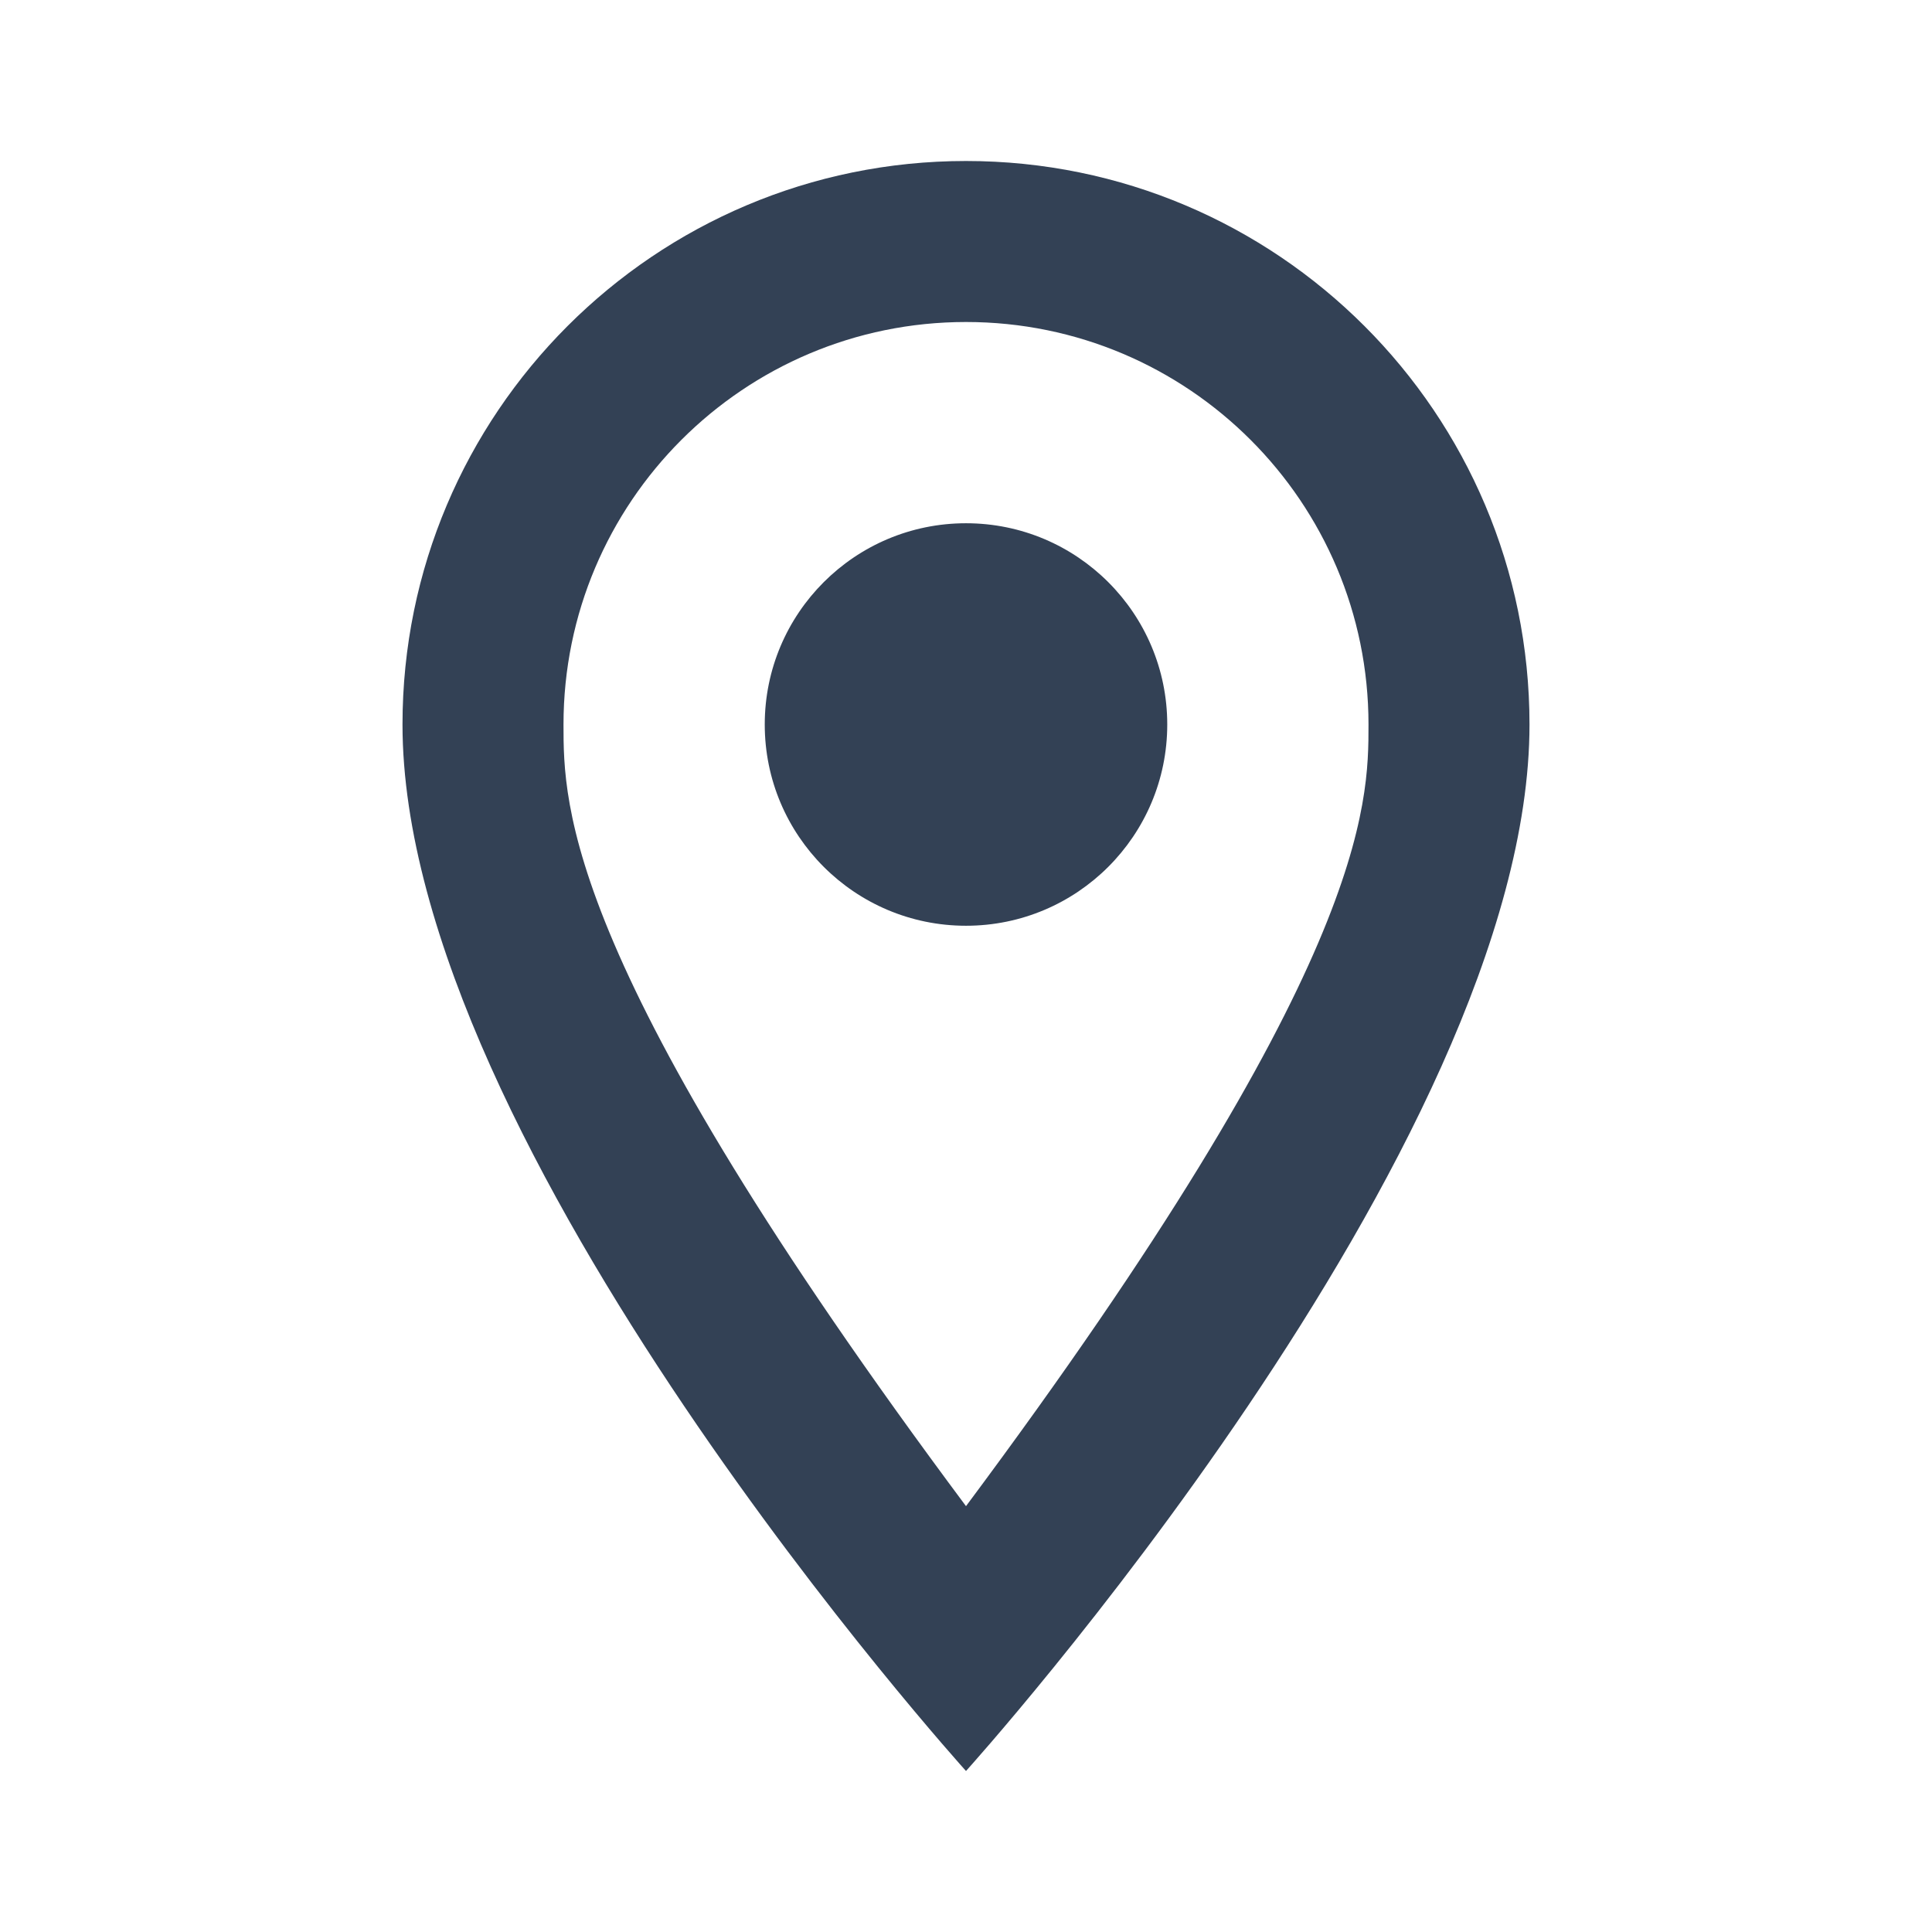
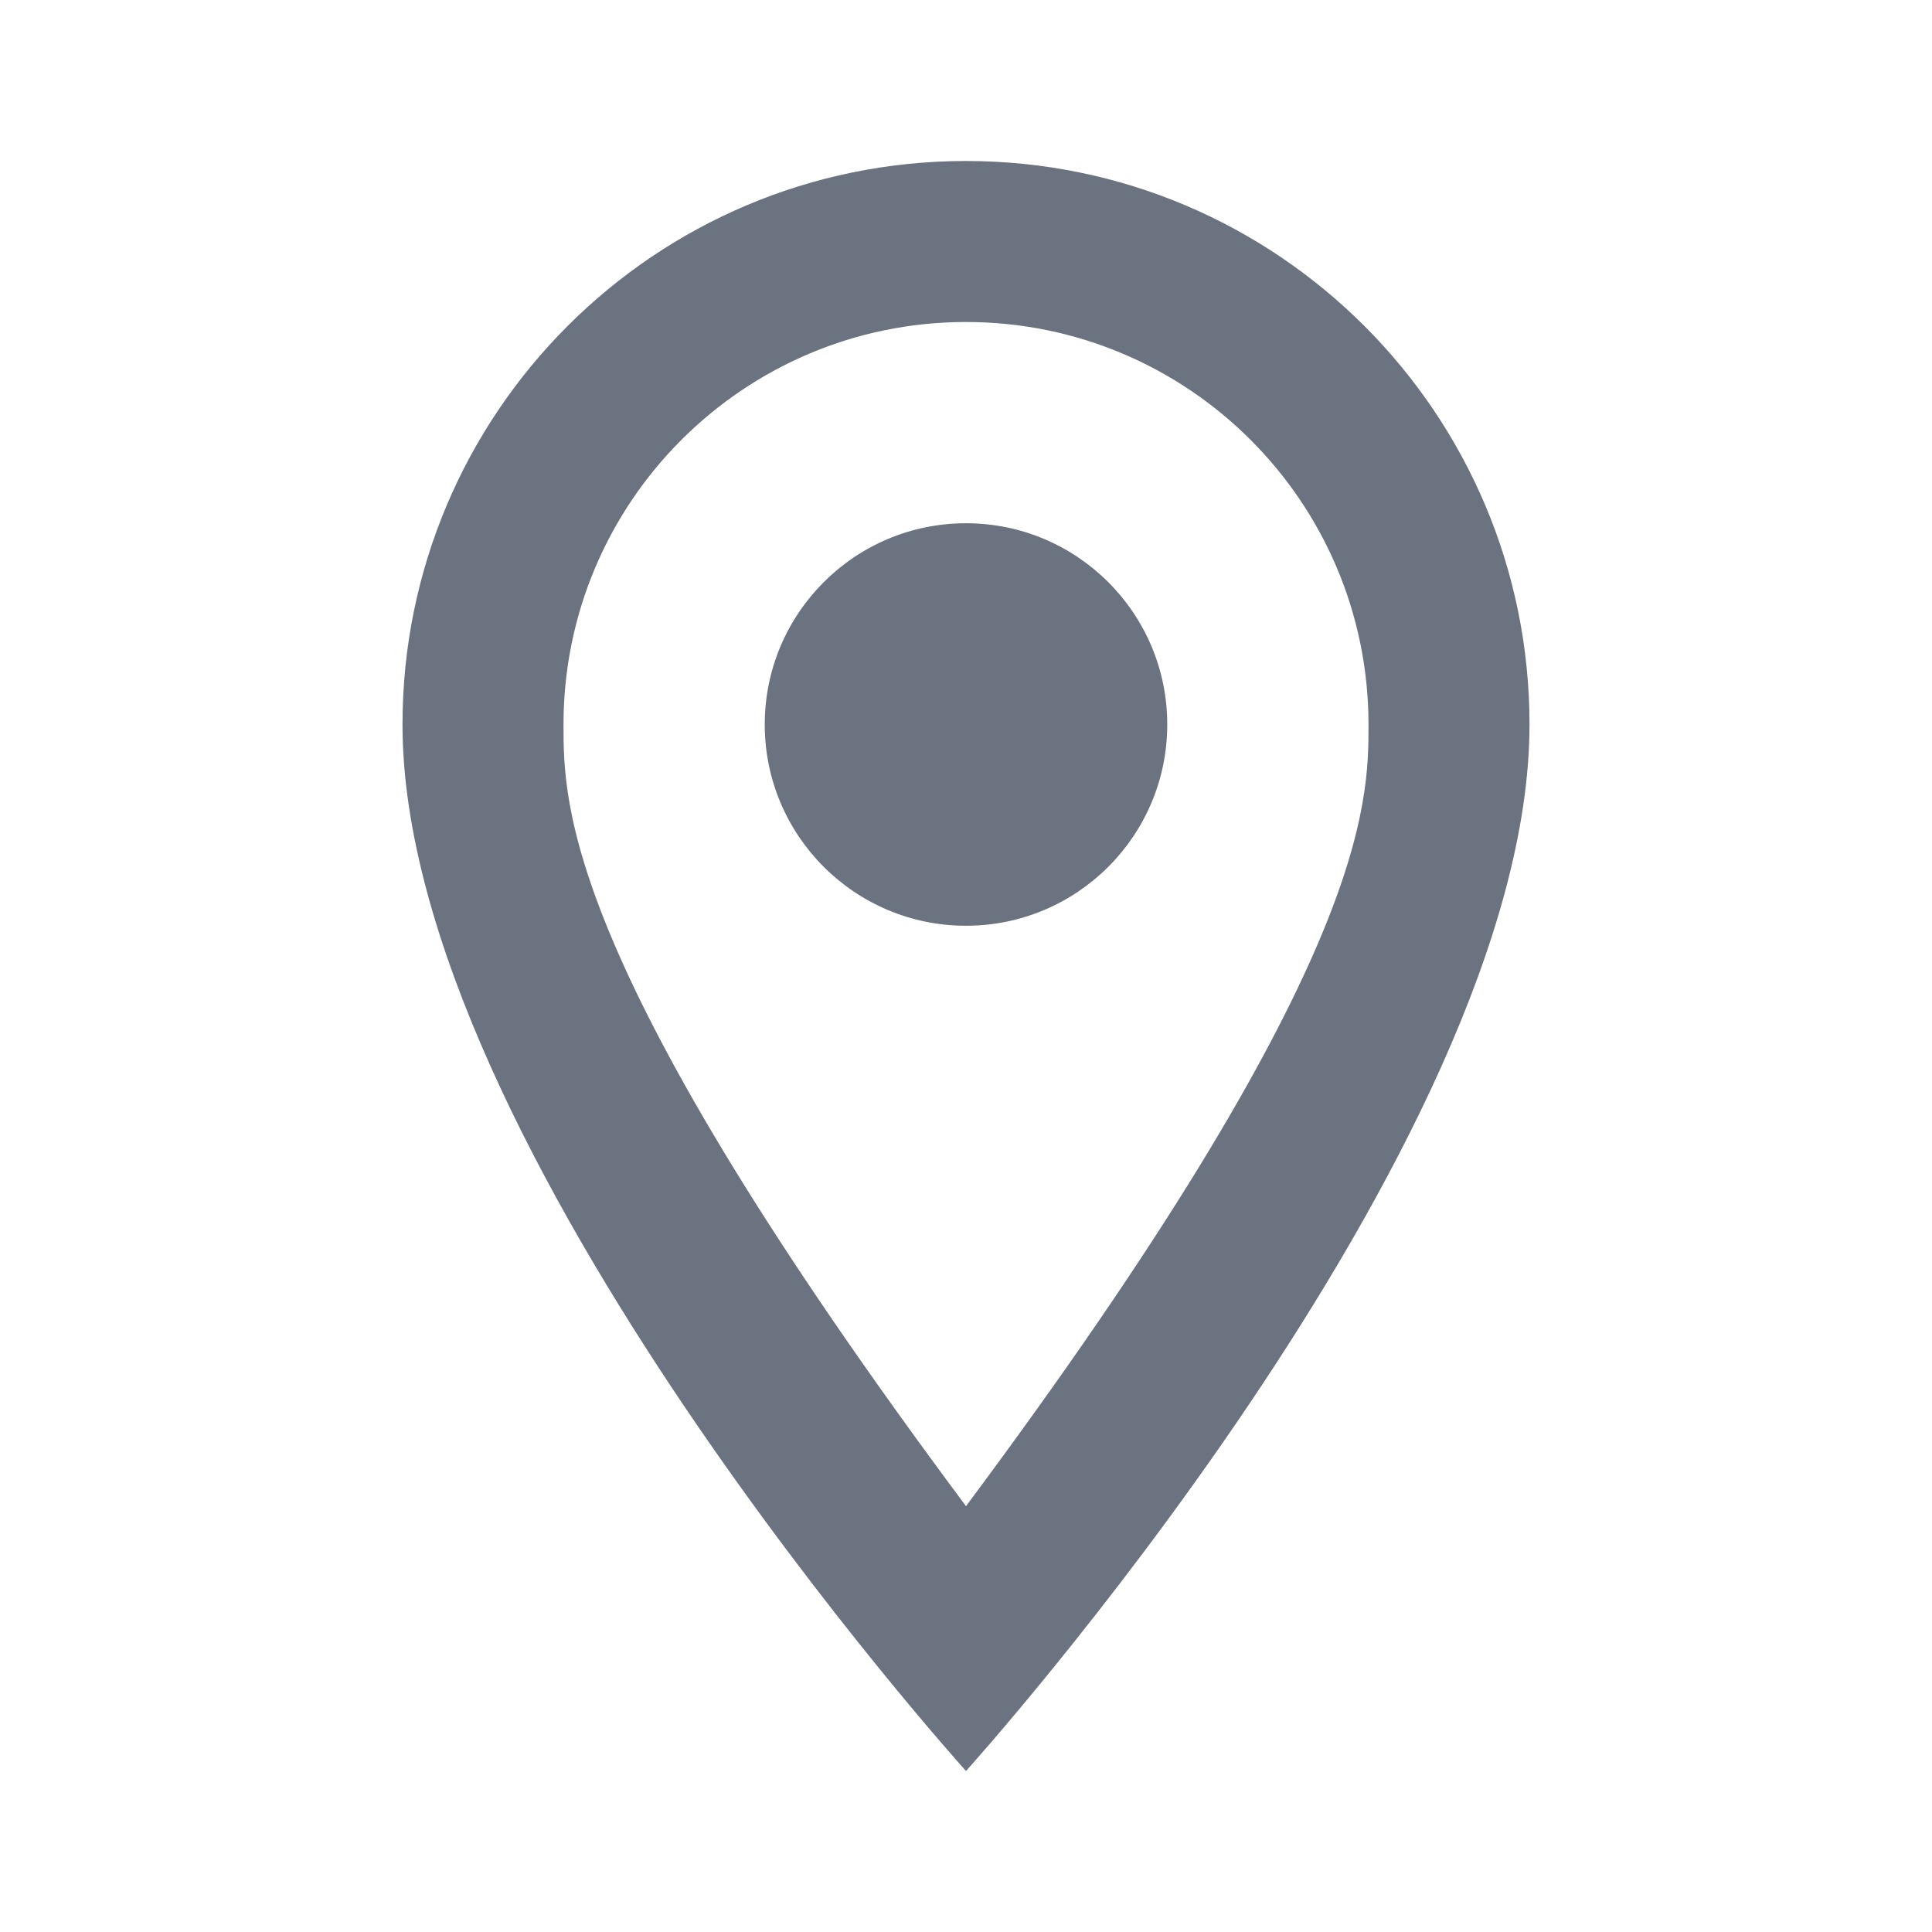
<svg xmlns="http://www.w3.org/2000/svg" width="1em" height="1em" viewBox="0 0 24 24">
-   <path fill="#334155" d="M12 6.5A2.5 2.5 0 0 1 14.5 9a2.5 2.5 0 0 1-2.5 2.5A2.5 2.5 0 0 1 9.5 9A2.5 2.5 0 0 1 12 6.5M12 2a7 7 0 0 1 7 7c0 5.25-7 13-7 13S5 14.25 5 9a7 7 0 0 1 7-7m0 2a5 5 0 0 0-5 5c0 1 0 3 5 9.71C17 12 17 10 17 9a5 5 0 0 0-5-5Z" />
+   <path fill="#6b7280" d="M12 6.5A2.5 2.5 0 0 1 14.5 9a2.5 2.5 0 0 1-2.5 2.5A2.5 2.5 0 0 1 9.5 9A2.5 2.5 0 0 1 12 6.5M12 2a7 7 0 0 1 7 7c0 5.25-7 13-7 13S5 14.25 5 9a7 7 0 0 1 7-7m0 2a5 5 0 0 0-5 5c0 1 0 3 5 9.71C17 12 17 10 17 9a5 5 0 0 0-5-5Z" />
</svg>
